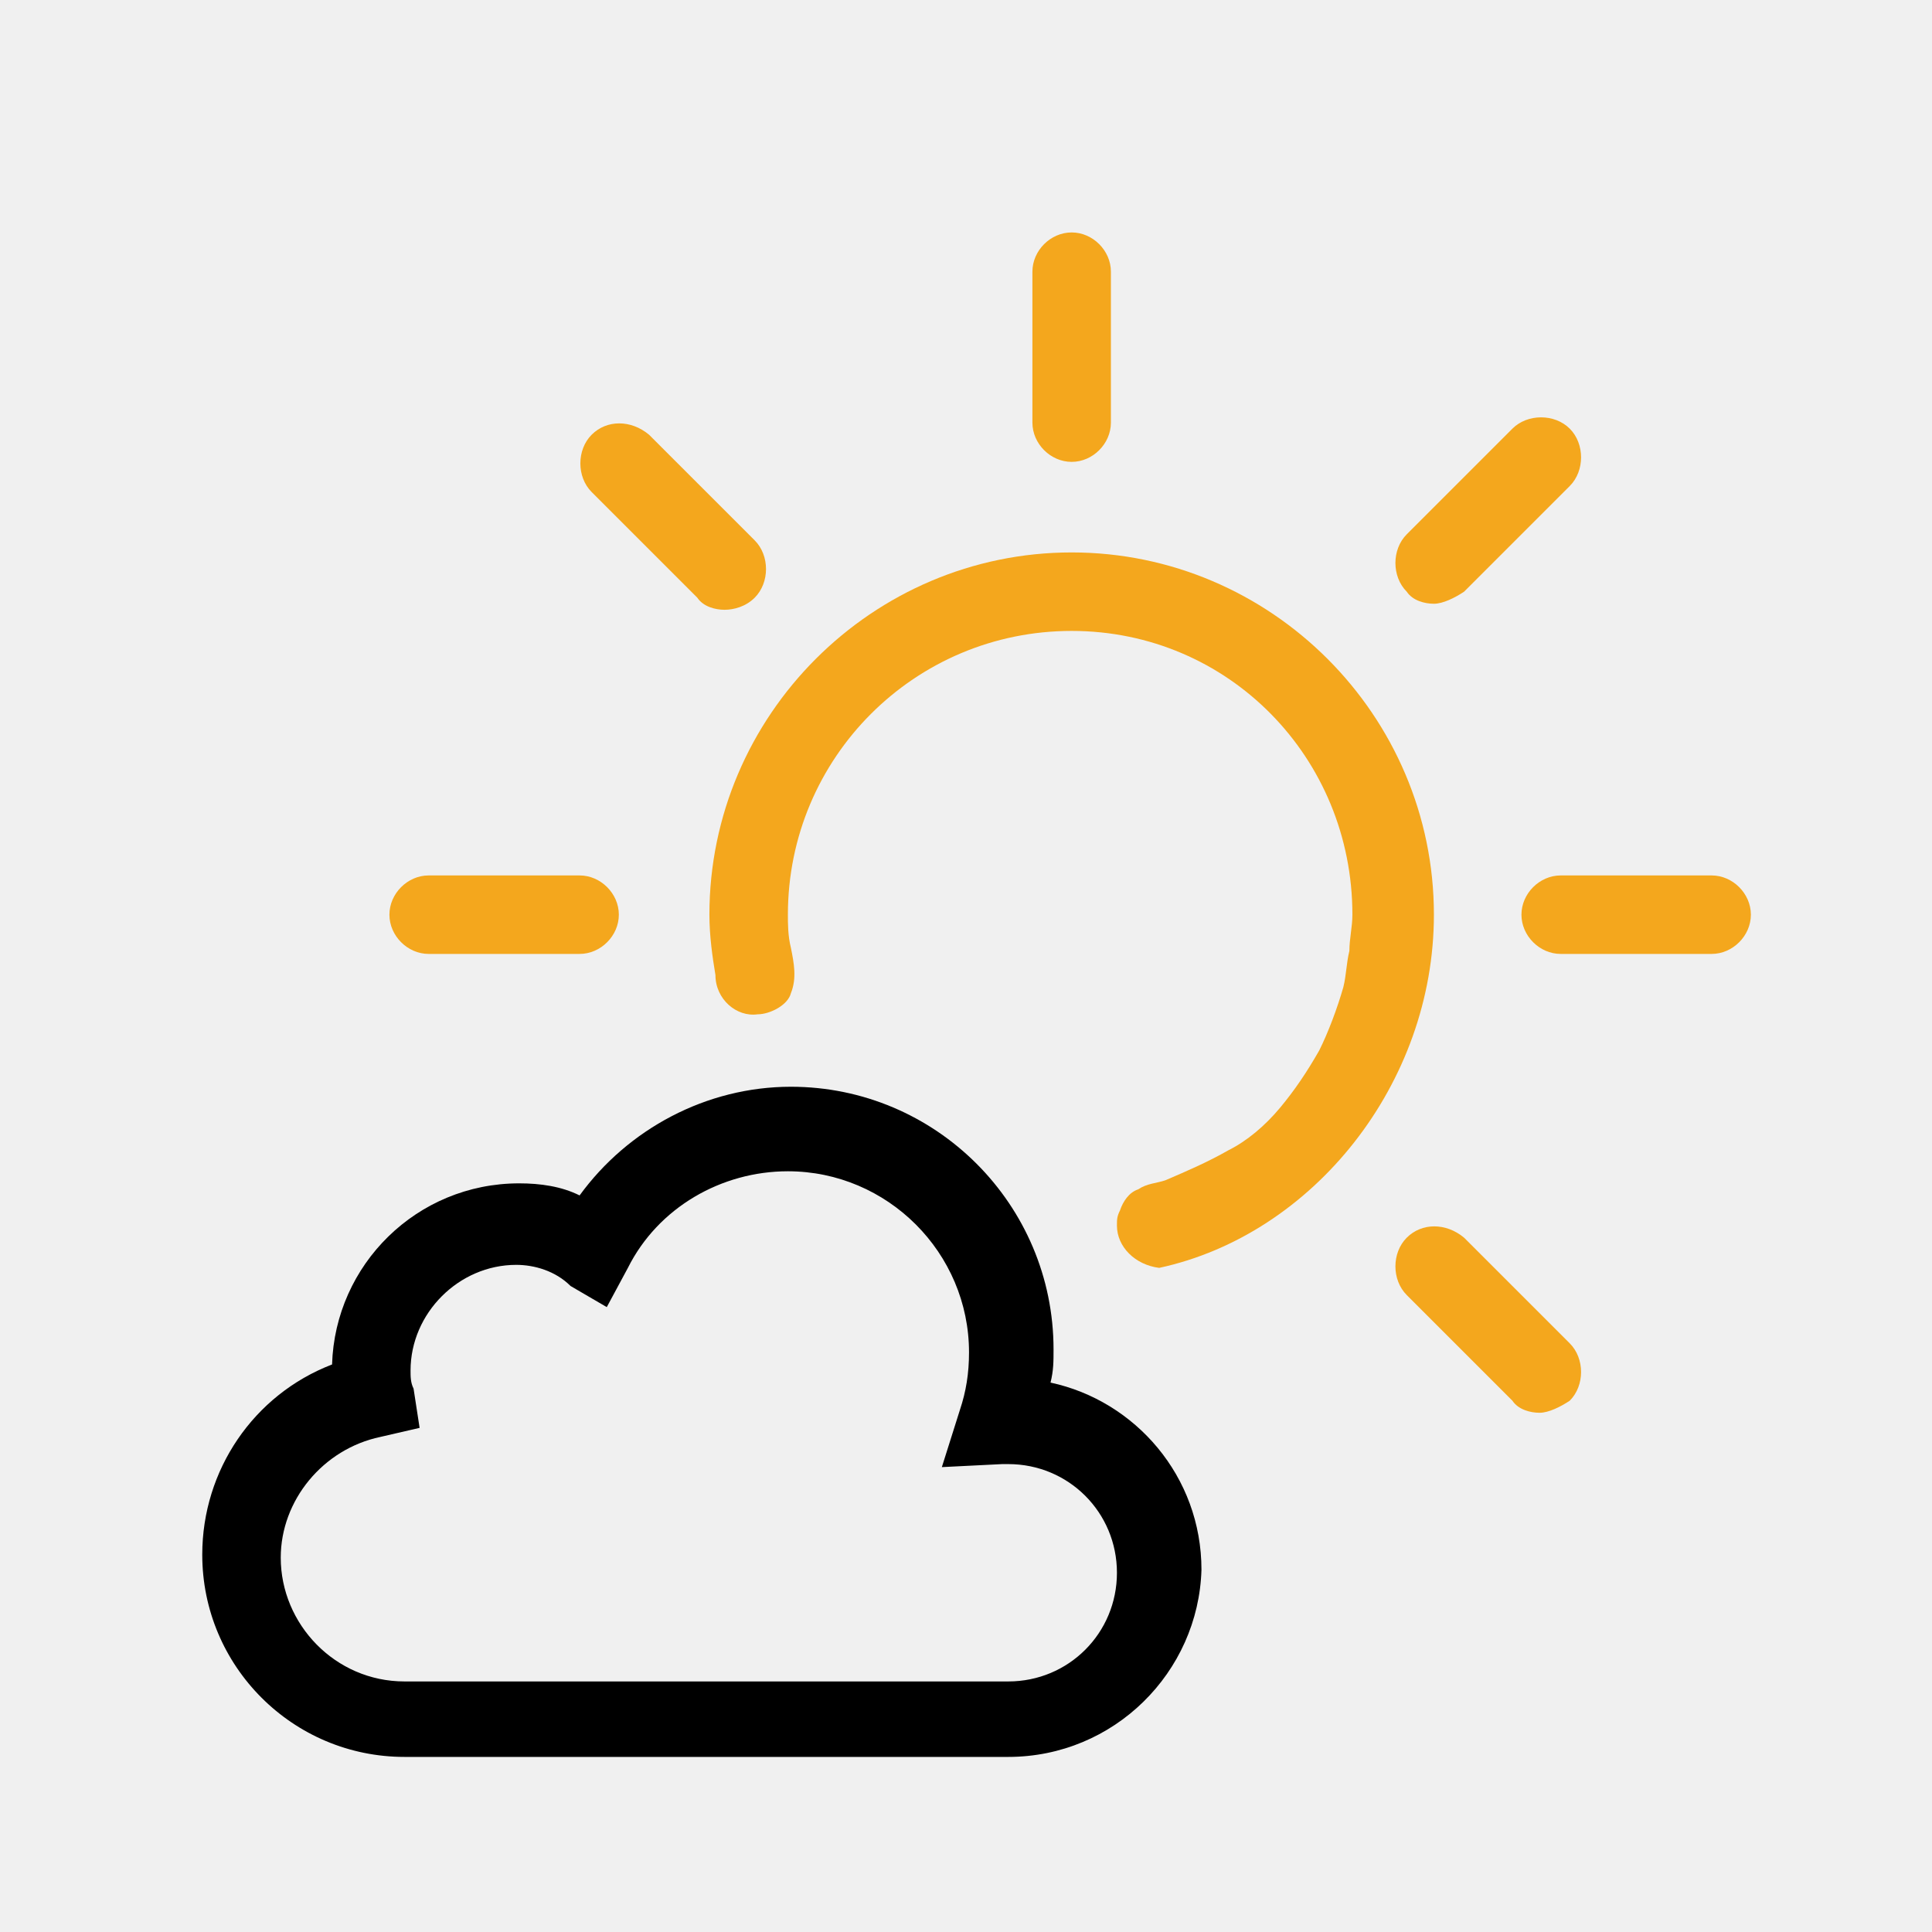
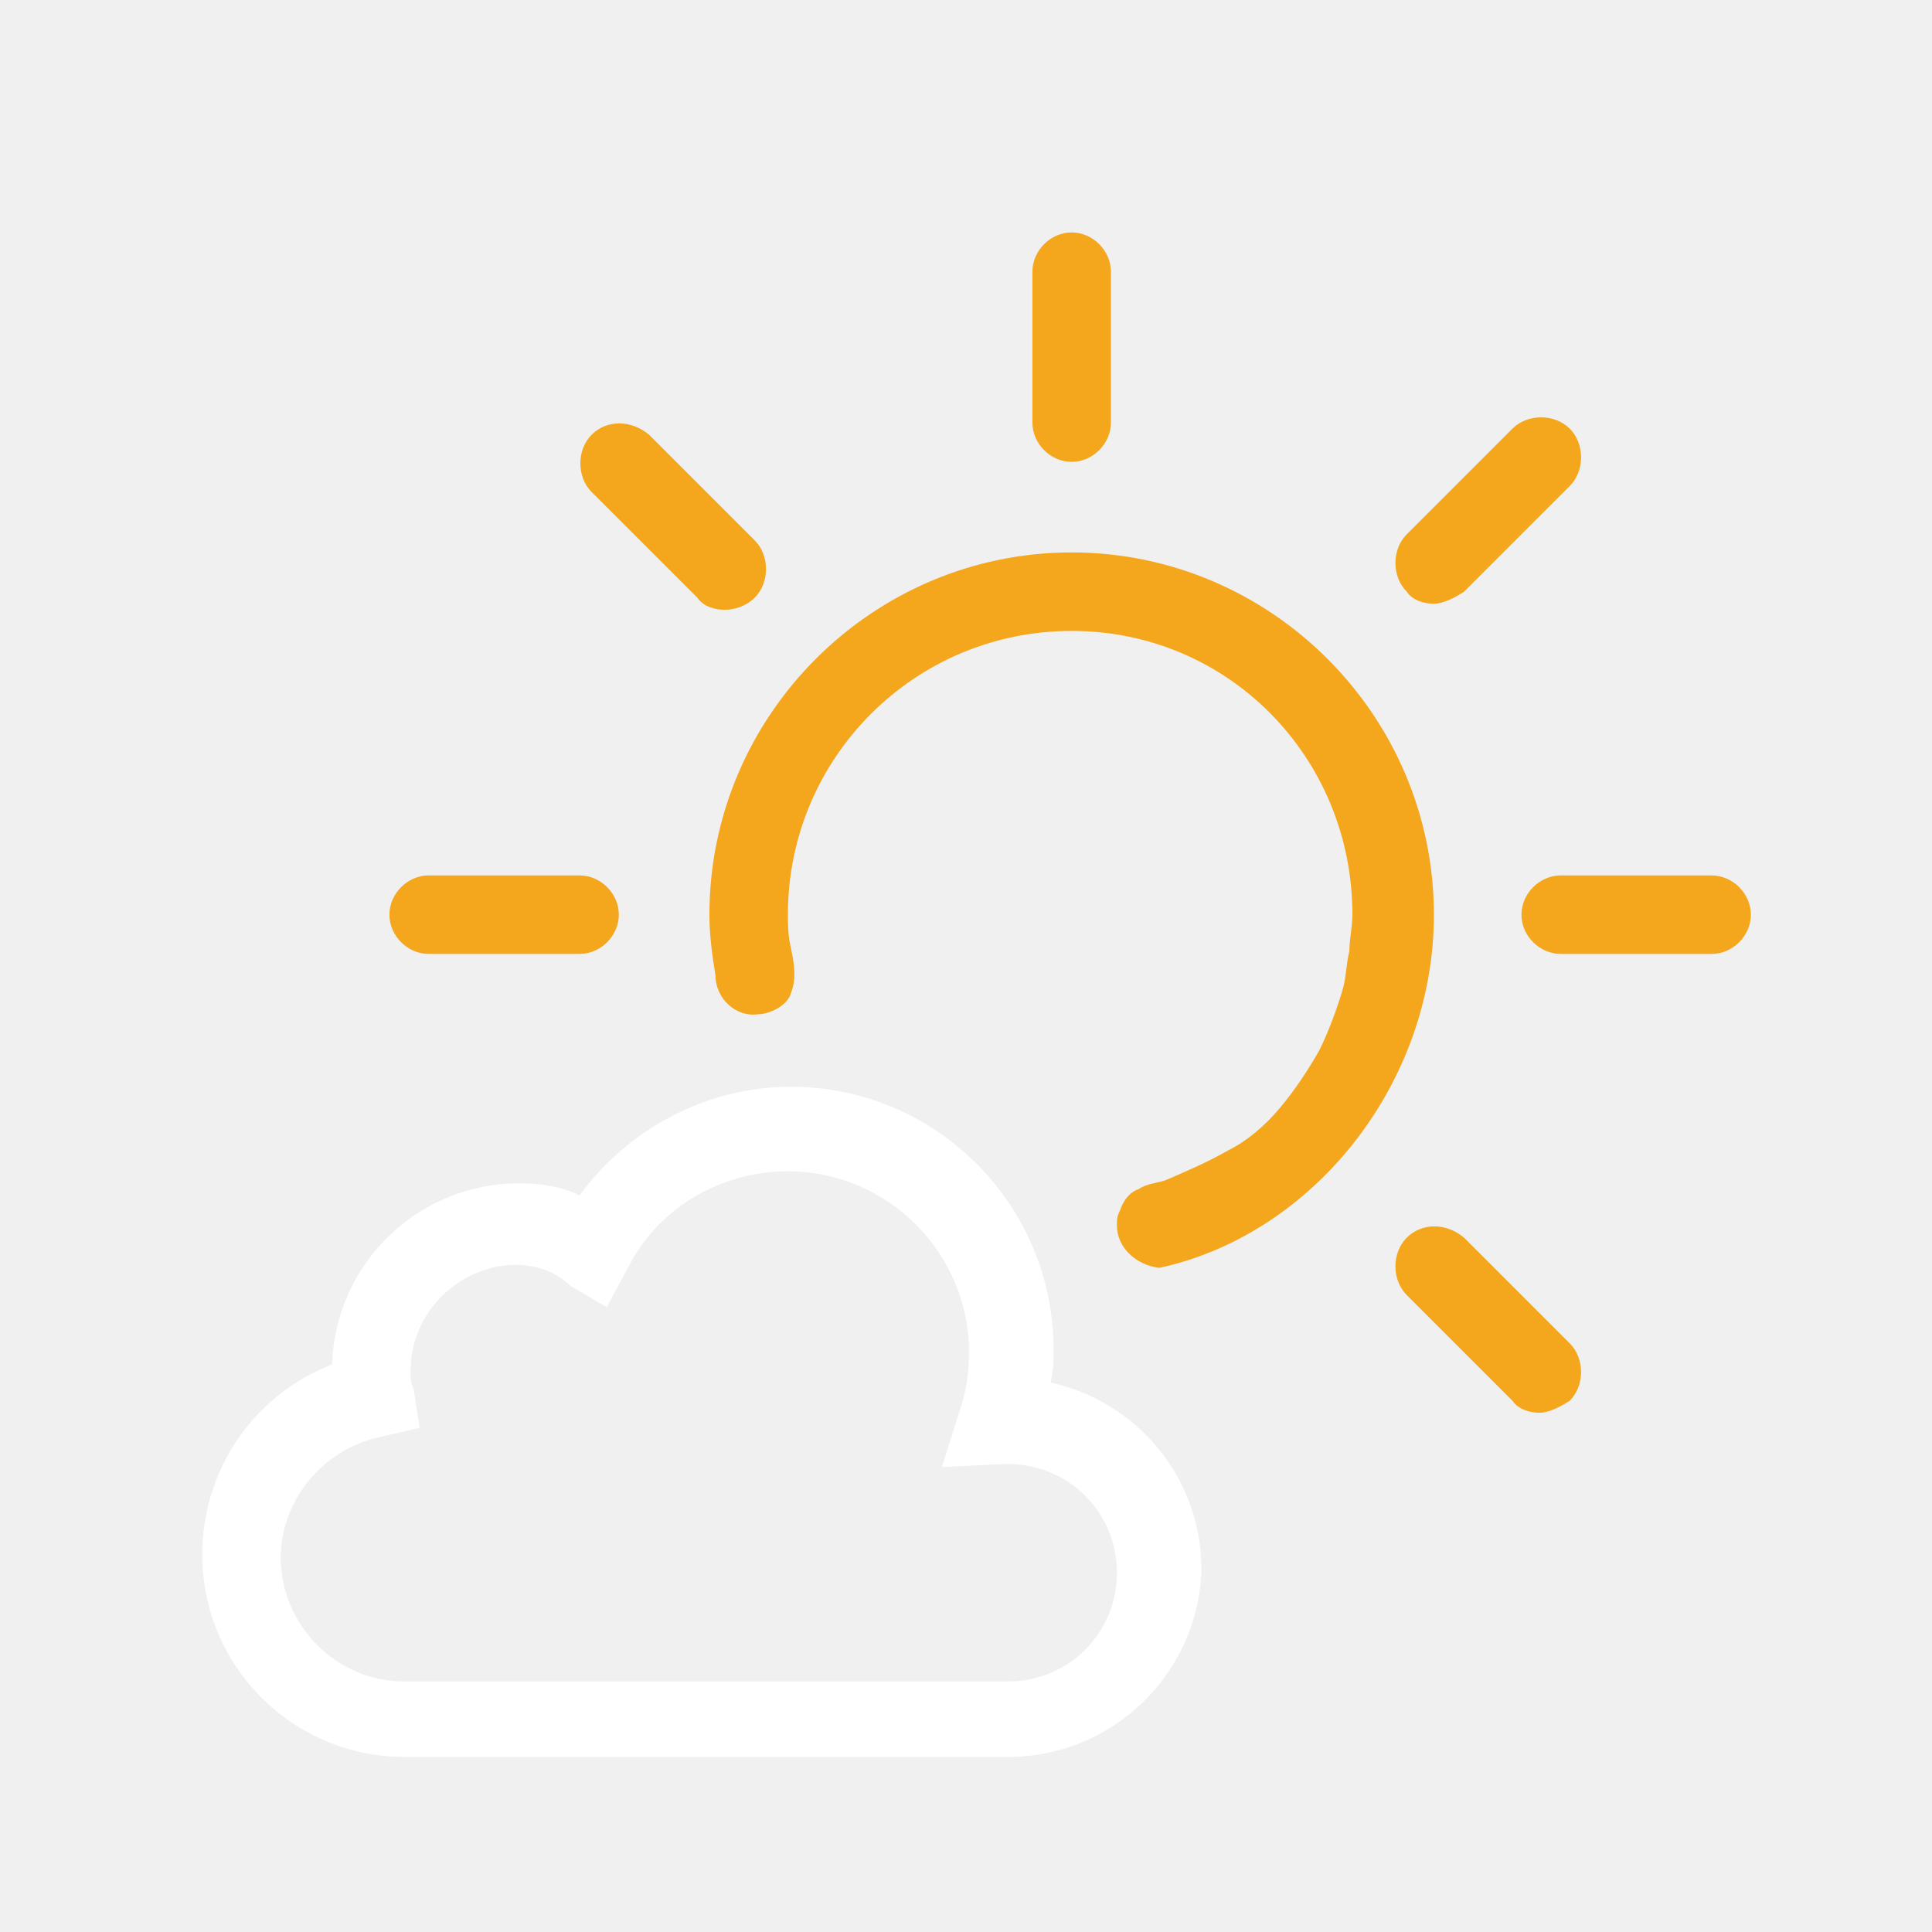
<svg xmlns="http://www.w3.org/2000/svg" viewBox="0 0 64 64">
  <path d="m35.5 15.3c-.7 0-1.3-.6-1.3-1.3v-5c0-.7.6-1.3 1.3-1.3s1.3.6 1.3 1.3v5c0 .7-.6 1.3-1.3 1.3zm-16.3 16.3h-5c-.7 0-1.3-.6-1.3-1.3s.6-1.3 1.3-1.3h5c.7 0 1.3.6 1.3 1.3s-.6 1.3-1.3 1.3zm37.5 0h-5c-.7 0-1.3-.6-1.3-1.3s.6-1.3 1.3-1.3h5c.7 0 1.3.6 1.3 1.3s-.6 1.3-1.3 1.3zm-9.2-11.6c-.3 0-.7-.1-.9-.4-.5-.5-.5-1.4 0-1.9l3.5-3.5c.5-.5 1.4-.5 1.9 0s.5 1.4 0 1.9l-3.5 3.5c-.3.2-.7.4-1 .4zm3.5 26.8c-.3 0-.7-.1-.9-.4l-3.5-3.5c-.5-.5-.5-1.4 0-1.9s1.3-.5 1.9 0l3.5 3.5c.5.5.5 1.4 0 1.9-.3.2-.7.4-1 .4zm-27-26.6c-.3 0-.7-.1-.9-.4l-3.5-3.5c-.5-.5-.5-1.4 0-1.9s1.3-.5 1.9 0l3.5 3.5c.5.5.5 1.4 0 1.9-.3.3-.7.4-1 .4z" fill="#f4a71d" />
-   <path d="m33.4 58.2h-20c-3.7 0-6.7-3-6.7-6.7 0-2.8 1.7-5.3 4.3-6.3.1-3.3 2.8-6 6.2-6 .7 0 1.4.1 2 .4 1.6-2.2 4.2-3.6 7-3.6 4.8 0 8.7 3.9 8.7 8.7 0 .4 0 .7-.1 1.1 2.8.6 5 3.1 5 6.2-.1 3.4-2.9 6.2-6.4 6.2zm-16.3-16.3c-1.9 0-3.5 1.6-3.5 3.5 0 .2 0 .4.1.6l.2 1.3-1.3.3c-1.9.4-3.3 2.1-3.3 4 0 2.2 1.8 4.1 4.1 4.1h20c2 0 3.6-1.6 3.6-3.6s-1.6-3.6-3.6-3.6h-.2l-2 .1.6-1.9c.2-.6.3-1.2.3-1.9 0-3.3-2.7-6-6-6-2.2 0-4.3 1.2-5.3 3.2l-.7 1.3-1.2-.7c-.5-.5-1.2-.7-1.8-.7z" />
+   <path d="m33.4 58.2h-20c-3.7 0-6.7-3-6.7-6.7 0-2.8 1.7-5.3 4.3-6.3.1-3.3 2.8-6 6.2-6 .7 0 1.4.1 2 .4 1.6-2.2 4.2-3.6 7-3.6 4.8 0 8.7 3.9 8.7 8.7 0 .4 0 .7-.1 1.1 2.8.6 5 3.1 5 6.2-.1 3.4-2.9 6.2-6.4 6.2zm-16.3-16.3c-1.9 0-3.5 1.6-3.5 3.5 0 .2 0 .4.1.6l.2 1.3-1.3.3c-1.9.4-3.3 2.1-3.3 4 0 2.2 1.8 4.1 4.1 4.1h20c2 0 3.6-1.6 3.6-3.6s-1.6-3.6-3.6-3.6h-.2l-2 .1.6-1.9c.2-.6.3-1.2.3-1.9 0-3.3-2.7-6-6-6-2.2 0-4.3 1.2-5.3 3.2l-.7 1.3-1.2-.7c-.5-.5-1.2-.7-1.8-.7z" fill="#fff" />
  <path d="m47.5 30.3c0-6.6-5.4-12-12-12s-12 5.4-12 12c0 .7.1 1.4.2 2 0 .8.7 1.4 1.4 1.3.4 0 1-.3 1.1-.7.2-.5.1-1 0-1.5-.1-.4-.1-.8-.1-1.1 0-5.2 4.2-9.4 9.4-9.4s9.3 4.2 9.3 9.4c0 .4-.1.8-.1 1.2-.1.4-.1.8-.2 1.2-.2.7-.5 1.5-.8 2.1-.4.7-.8 1.3-1.3 1.9s-1.1 1.1-1.7 1.4c-.7.4-1.4.7-2.1 1-.3.1-.6.1-.9.3-.3.1-.5.4-.6.7-.1.2-.1.3-.1.5 0 .7.6 1.3 1.4 1.4 5.1-1.1 9.1-6.1 9.1-11.7z" fill="#f4a71d" />
</svg>
